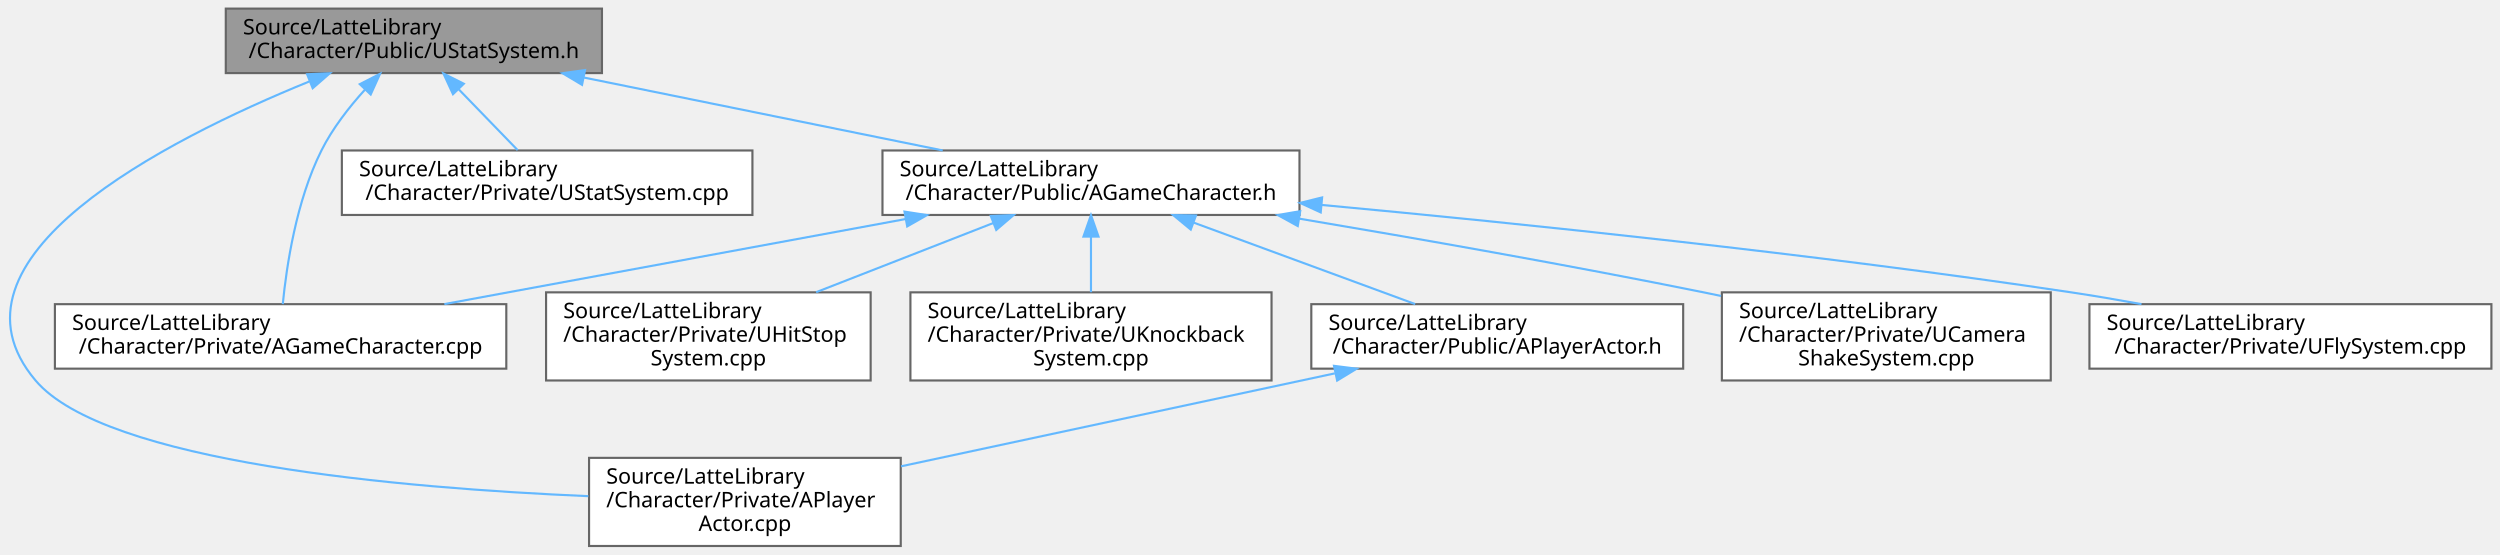
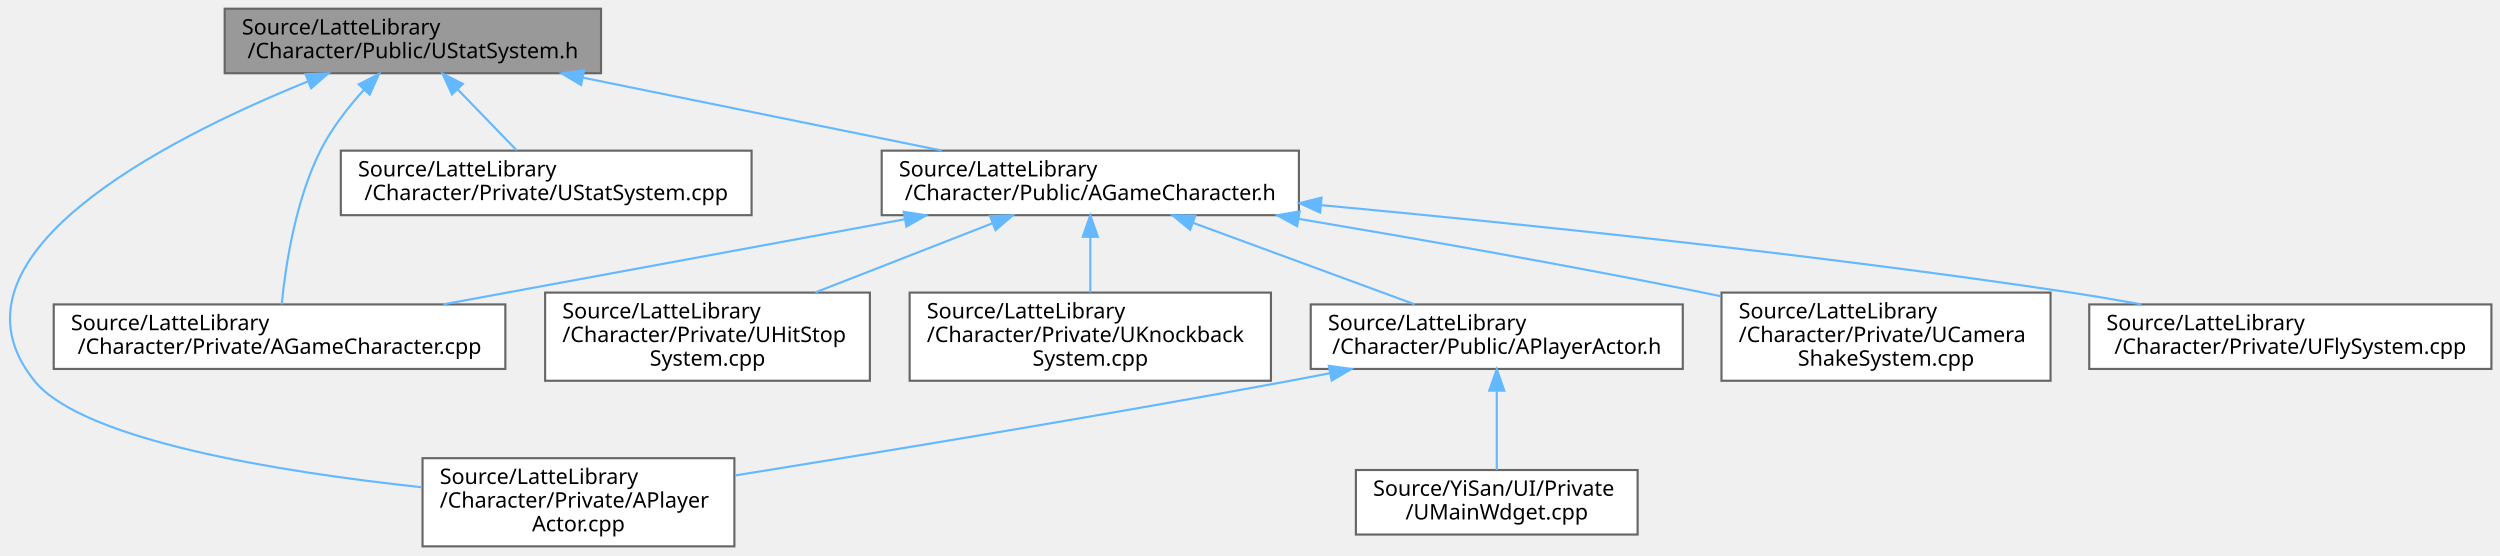
- <svg xmlns="http://www.w3.org/2000/svg" xmlns:xlink="http://www.w3.org/1999/xlink" width="1163pt" height="258pt" viewBox="0.00 0.00 1163.04 258.00">
+ <svg xmlns="http://www.w3.org/2000/svg" xmlns:xlink="http://www.w3.org/1999/xlink" width="1162pt" height="258pt" viewBox="0.00 0.00 1162.48 258.00">
  <g id="graph0" class="graph" transform="scale(1 1) rotate(0) translate(4 254)">
    <g id="Node000001" class="node">
      <g id="a_Node000001">
        <a xlink:title="UStatSystem 선언에 대한 Doxygen 주석을 제공합니다.">
-           <polygon fill="#999999" stroke="#666666" points="276.04,-250 101.04,-250 101.04,-220 276.04,-220 276.04,-250" />
-           <text text-anchor="start" x="109.04" y="-238" font-family="Malgun Gothic" font-size="10.00">Source/LatteLibrary</text>
-           <text text-anchor="middle" x="188.54" y="-227" font-family="Malgun Gothic" font-size="10.00">/Character/Public/UStatSystem.h</text>
+           <polygon fill="#999999" stroke="#666666" points="275.48,-250 100.48,-250 100.48,-220 275.48,-220 275.48,-250" />
+           <text text-anchor="start" x="108.48" y="-238" font-family="Malgun Gothic" font-size="10.00">Source/LatteLibrary</text>
+           <text text-anchor="middle" x="187.98" y="-227" font-family="Malgun Gothic" font-size="10.00">/Character/Public/UStatSystem.h</text>
        </a>
      </g>
    </g>
    <g id="Node000002" class="node">
      <g id="a_Node000002">
        <a xlink:href="AGameCharacter_8cpp.html" target="_top" xlink:title="AGameCharacter 구현에 대한 Doxygen 주석을 제공합니다.">
-           <polygon fill="white" stroke="#666666" points="231.54,-112.5 21.54,-112.5 21.54,-82.5 231.54,-82.5 231.54,-112.5" />
-           <text text-anchor="start" x="29.54" y="-100.5" font-family="Malgun Gothic" font-size="10.00">Source/LatteLibrary</text>
-           <text text-anchor="middle" x="126.54" y="-89.5" font-family="Malgun Gothic" font-size="10.00">/Character/Private/AGameCharacter.cpp</text>
+           <polygon fill="white" stroke="#666666" points="230.98,-112.5 20.98,-112.5 20.98,-82.5 230.98,-82.5 230.98,-112.5" />
+           <text text-anchor="start" x="28.98" y="-100.5" font-family="Malgun Gothic" font-size="10.00">Source/LatteLibrary</text>
+           <text text-anchor="middle" x="125.98" y="-89.5" font-family="Malgun Gothic" font-size="10.00">/Character/Private/AGameCharacter.cpp</text>
        </a>
      </g>
    </g>
    <g id="edge1_Node000001_Node000002" class="edge">
      <g id="a_edge1_Node000001_Node000002">
        <a xlink:title=" ">
-           <path fill="none" stroke="#63b8ff" d="M165.82,-212.34C158.35,-204.11 150.67,-194.24 145.54,-184 133.82,-160.62 129.27,-130.06 127.55,-112.52" />
-           <polygon fill="#63b8ff" stroke="#63b8ff" points="163.38,-214.85 172.81,-219.68 168.45,-210.03 163.38,-214.85" />
+           <path fill="none" stroke="#63b8ff" d="M165.25,-212.34C157.79,-204.11 150.11,-194.24 144.98,-184 133.26,-160.62 128.71,-130.06 126.99,-112.52" />
+           <polygon fill="#63b8ff" stroke="#63b8ff" points="162.82,-214.85 172.25,-219.68 167.89,-210.03 162.82,-214.85" />
        </a>
      </g>
    </g>
    <g id="Node000003" class="node">
      <g id="a_Node000003">
        <a xlink:href="APlayerActor_8cpp.html" target="_top" xlink:title="APlayerActor 구현에 대한 Doxygen 주석을 제공합니다.">
-           <polygon fill="white" stroke="#666666" points="415.04,-41 270.04,-41 270.04,0 415.04,0 415.04,-41" />
-           <text text-anchor="start" x="278.04" y="-29" font-family="Malgun Gothic" font-size="10.00">Source/LatteLibrary</text>
-           <text text-anchor="start" x="278.04" y="-18" font-family="Malgun Gothic" font-size="10.00">/Character/Private/APlayer</text>
-           <text text-anchor="middle" x="342.54" y="-7" font-family="Malgun Gothic" font-size="10.00">Actor.cpp</text>
+           <polygon fill="white" stroke="#666666" points="337.48,-41 192.48,-41 192.48,0 337.48,0 337.48,-41" />
+           <text text-anchor="start" x="200.48" y="-29" font-family="Malgun Gothic" font-size="10.00">Source/LatteLibrary</text>
+           <text text-anchor="start" x="200.48" y="-18" font-family="Malgun Gothic" font-size="10.00">/Character/Private/APlayer</text>
+           <text text-anchor="middle" x="264.98" y="-7" font-family="Malgun Gothic" font-size="10.00">Actor.cpp</text>
        </a>
      </g>
    </g>
    <g id="edge2_Node000001_Node000003" class="edge">
      <g id="a_edge2_Node000001_Node000003">
        <a xlink:title=" ">
-           <path fill="none" stroke="#63b8ff" d="M139.85,-216.08C72.59,-188.7 -35.35,-133.61 12.54,-77 44.8,-38.85 182.68,-26.91 269.69,-23.18" />
-           <polygon fill="#63b8ff" stroke="#63b8ff" points="138.87,-219.46 149.46,-219.92 141.47,-212.96 138.87,-219.46" />
+           <path fill="none" stroke="#63b8ff" d="M139.12,-216.17C72.29,-189.09 -34.38,-134.63 11.98,-77 34.28,-49.28 125.69,-34.62 192.24,-27.47" />
+           <polygon fill="#63b8ff" stroke="#63b8ff" points="138.09,-219.52 148.67,-219.96 140.67,-213.02 138.09,-219.52" />
        </a>
      </g>
    </g>
    <g id="Node000004" class="node">
      <g id="a_Node000004">
        <a xlink:href="UStatSystem_8cpp.html" target="_top" xlink:title="UStatSystem 구현에 대한 Doxygen 주석을 제공합니다.">
-           <polygon fill="white" stroke="#666666" points="346.04,-184 155.04,-184 155.04,-154 346.04,-154 346.04,-184" />
-           <text text-anchor="start" x="163.04" y="-172" font-family="Malgun Gothic" font-size="10.00">Source/LatteLibrary</text>
-           <text text-anchor="middle" x="250.54" y="-161" font-family="Malgun Gothic" font-size="10.00">/Character/Private/UStatSystem.cpp</text>
+           <polygon fill="white" stroke="#666666" points="345.48,-184 154.48,-184 154.48,-154 345.48,-154 345.48,-184" />
+           <text text-anchor="start" x="162.48" y="-172" font-family="Malgun Gothic" font-size="10.00">Source/LatteLibrary</text>
+           <text text-anchor="middle" x="249.98" y="-161" font-family="Malgun Gothic" font-size="10.00">/Character/Private/UStatSystem.cpp</text>
        </a>
      </g>
    </g>
    <g id="edge3_Node000001_Node000004" class="edge">
      <g id="a_edge3_Node000001_Node000004">
        <a xlink:title=" ">
-           <path fill="none" stroke="#63b8ff" d="M209.49,-212.37C218.51,-203.06 228.8,-192.44 236.82,-184.16" />
-           <polygon fill="#63b8ff" stroke="#63b8ff" points="206.74,-210.18 202.3,-219.8 211.77,-215.05 206.74,-210.18" />
+           <path fill="none" stroke="#63b8ff" d="M208.93,-212.37C217.95,-203.06 228.23,-192.44 236.25,-184.16" />
+           <polygon fill="#63b8ff" stroke="#63b8ff" points="206.18,-210.18 201.74,-219.8 211.21,-215.05 206.18,-210.18" />
        </a>
      </g>
    </g>
    <g id="Node000005" class="node">
      <g id="a_Node000005">
        <a xlink:href="AGameCharacter_8h.html" target="_top" xlink:title="LatteLibrary 전반에서 사용하는 기반 캐릭터 클래스를 선언합니다.">
-           <polygon fill="white" stroke="#666666" points="600.54,-184 406.54,-184 406.54,-154 600.54,-154 600.54,-184" />
-           <text text-anchor="start" x="414.54" y="-172" font-family="Malgun Gothic" font-size="10.00">Source/LatteLibrary</text>
-           <text text-anchor="middle" x="503.54" y="-161" font-family="Malgun Gothic" font-size="10.00">/Character/Public/AGameCharacter.h</text>
+           <polygon fill="white" stroke="#666666" points="599.98,-184 405.98,-184 405.98,-154 599.98,-154 599.98,-184" />
+           <text text-anchor="start" x="413.98" y="-172" font-family="Malgun Gothic" font-size="10.00">Source/LatteLibrary</text>
+           <text text-anchor="middle" x="502.98" y="-161" font-family="Malgun Gothic" font-size="10.00">/Character/Public/AGameCharacter.h</text>
        </a>
      </g>
    </g>
    <g id="edge4_Node000001_Node000005" class="edge">
      <g id="a_edge4_Node000001_Node000005">
        <a xlink:title=" ">
-           <path fill="none" stroke="#63b8ff" d="M267.73,-217.91C319.1,-207.47 385.37,-194.01 434.57,-184.01" />
-           <polygon fill="#63b8ff" stroke="#63b8ff" points="266.77,-214.53 257.67,-219.95 268.16,-221.39 266.77,-214.53" />
+           <path fill="none" stroke="#63b8ff" d="M267.17,-217.91C318.54,-207.47 384.81,-194.01 434.01,-184.01" />
+           <polygon fill="#63b8ff" stroke="#63b8ff" points="266.21,-214.53 257.1,-219.95 267.6,-221.39 266.21,-214.53" />
        </a>
      </g>
    </g>
    <g id="edge5_Node000005_Node000002" class="edge">
      <g id="a_edge5_Node000005_Node000002">
        <a xlink:title=" ">
-           <path fill="none" stroke="#63b8ff" d="M417.07,-152.06C352.39,-140.14 264.77,-123.98 202.72,-112.54" />
-           <polygon fill="#63b8ff" stroke="#63b8ff" points="416.78,-155.56 427.25,-153.94 418.05,-148.68 416.78,-155.56" />
+           <path fill="none" stroke="#63b8ff" d="M416.51,-152.06C351.83,-140.14 264.21,-123.98 202.15,-112.54" />
+           <polygon fill="#63b8ff" stroke="#63b8ff" points="416.22,-155.56 426.68,-153.94 417.48,-148.68 416.22,-155.56" />
        </a>
      </g>
    </g>
    <g id="Node000006" class="node">
      <g id="a_Node000006">
        <a xlink:href="UCameraShakeSystem_8cpp.html" target="_top" xlink:title="UCameraShakeSystem 구현에 대한 Doxygen 주석을 제공합니다.">
-           <polygon fill="white" stroke="#666666" points="950.04,-118 797.04,-118 797.04,-77 950.04,-77 950.04,-118" />
-           <text text-anchor="start" x="805.04" y="-106" font-family="Malgun Gothic" font-size="10.00">Source/LatteLibrary</text>
-           <text text-anchor="start" x="805.04" y="-95" font-family="Malgun Gothic" font-size="10.00">/Character/Private/UCamera</text>
-           <text text-anchor="middle" x="873.54" y="-84" font-family="Malgun Gothic" font-size="10.00">ShakeSystem.cpp</text>
+           <polygon fill="white" stroke="#666666" points="949.48,-118 796.48,-118 796.48,-77 949.48,-77 949.48,-118" />
+           <text text-anchor="start" x="804.48" y="-106" font-family="Malgun Gothic" font-size="10.00">Source/LatteLibrary</text>
+           <text text-anchor="start" x="804.48" y="-95" font-family="Malgun Gothic" font-size="10.00">/Character/Private/UCamera</text>
+           <text text-anchor="middle" x="872.98" y="-84" font-family="Malgun Gothic" font-size="10.00">ShakeSystem.cpp</text>
        </a>
      </g>
    </g>
    <g id="edge6_Node000005_Node000006" class="edge">
      <g id="a_edge6_Node000005_Node000006">
        <a xlink:title=" ">
-           <path fill="none" stroke="#63b8ff" d="M600.57,-152.26C655.8,-142.98 726.19,-130.61 788.54,-118 791.21,-117.46 793.92,-116.9 796.67,-116.32" />
-           <polygon fill="#63b8ff" stroke="#63b8ff" points="599.73,-148.85 590.44,-153.96 600.88,-155.76 599.73,-148.85" />
+           <path fill="none" stroke="#63b8ff" d="M600.01,-152.26C655.24,-142.98 725.63,-130.61 787.98,-118 790.65,-117.46 793.36,-116.9 796.1,-116.32" />
+           <polygon fill="#63b8ff" stroke="#63b8ff" points="599.16,-148.85 589.88,-153.96 600.32,-155.76 599.16,-148.85" />
        </a>
      </g>
    </g>
    <g id="Node000007" class="node">
      <g id="a_Node000007">
        <a xlink:href="UFlySystem_8cpp.html" target="_top" xlink:title="UFlySystem 구현에 대한 Doxygen 주석을 제공합니다.">
-           <polygon fill="white" stroke="#666666" points="1155.04,-112.5 968.04,-112.5 968.04,-82.5 1155.04,-82.5 1155.04,-112.5" />
-           <text text-anchor="start" x="976.04" y="-100.5" font-family="Malgun Gothic" font-size="10.00">Source/LatteLibrary</text>
-           <text text-anchor="middle" x="1061.54" y="-89.5" font-family="Malgun Gothic" font-size="10.00">/Character/Private/UFlySystem.cpp</text>
+           <polygon fill="white" stroke="#666666" points="1154.48,-112.5 967.48,-112.5 967.48,-82.5 1154.48,-82.5 1154.48,-112.5" />
+           <text text-anchor="start" x="975.48" y="-100.5" font-family="Malgun Gothic" font-size="10.00">Source/LatteLibrary</text>
+           <text text-anchor="middle" x="1060.98" y="-89.5" font-family="Malgun Gothic" font-size="10.00">/Character/Private/UFlySystem.cpp</text>
        </a>
      </g>
    </g>
    <g id="edge7_Node000005_Node000007" class="edge">
      <g id="a_edge7_Node000005_Node000007">
        <a xlink:title=" ">
-           <path fill="none" stroke="#63b8ff" d="M611.01,-158.65C703.61,-150.02 840.73,-135.84 959.54,-118 970.15,-116.41 981.33,-114.5 992.26,-112.51" />
-           <polygon fill="#63b8ff" stroke="#63b8ff" points="610.42,-155.19 600.79,-159.6 611.07,-162.16 610.42,-155.19" />
+           <path fill="none" stroke="#63b8ff" d="M610.45,-158.65C703.05,-150.02 840.17,-135.84 958.98,-118 969.58,-116.41 980.77,-114.5 991.7,-112.51" />
+           <polygon fill="#63b8ff" stroke="#63b8ff" points="609.86,-155.19 600.23,-159.6 610.51,-162.16 609.86,-155.19" />
        </a>
      </g>
    </g>
    <g id="Node000008" class="node">
      <g id="a_Node000008">
        <a xlink:href="UHitStopSystem_8cpp.html" target="_top" xlink:title="UHitStopSystem 구현에 대한 Doxygen 주석을 제공합니다.">
-           <polygon fill="white" stroke="#666666" points="401.04,-118 250.04,-118 250.04,-77 401.04,-77 401.04,-118" />
-           <text text-anchor="start" x="258.04" y="-106" font-family="Malgun Gothic" font-size="10.00">Source/LatteLibrary</text>
-           <text text-anchor="start" x="258.04" y="-95" font-family="Malgun Gothic" font-size="10.00">/Character/Private/UHitStop</text>
-           <text text-anchor="middle" x="325.54" y="-84" font-family="Malgun Gothic" font-size="10.00">System.cpp</text>
+           <polygon fill="white" stroke="#666666" points="400.48,-118 249.48,-118 249.48,-77 400.48,-77 400.48,-118" />
+           <text text-anchor="start" x="257.48" y="-106" font-family="Malgun Gothic" font-size="10.00">Source/LatteLibrary</text>
+           <text text-anchor="start" x="257.48" y="-95" font-family="Malgun Gothic" font-size="10.00">/Character/Private/UHitStop</text>
+           <text text-anchor="middle" x="324.98" y="-84" font-family="Malgun Gothic" font-size="10.00">System.cpp</text>
        </a>
      </g>
    </g>
    <g id="edge8_Node000005_Node000008" class="edge">
      <g id="a_edge8_Node000005_Node000008">
        <a xlink:title=" ">
-           <path fill="none" stroke="#63b8ff" d="M458.19,-150.29C432.99,-140.46 401.59,-128.2 375.67,-118.07" />
-           <polygon fill="#63b8ff" stroke="#63b8ff" points="456.93,-153.56 467.52,-153.94 459.47,-147.04 456.93,-153.56" />
+           <path fill="none" stroke="#63b8ff" d="M457.63,-150.29C432.43,-140.46 401.03,-128.2 375.11,-118.07" />
+           <polygon fill="#63b8ff" stroke="#63b8ff" points="456.37,-153.56 466.96,-153.94 458.91,-147.04 456.37,-153.56" />
        </a>
      </g>
    </g>
    <g id="Node000009" class="node">
      <g id="a_Node000009">
        <a xlink:href="UKnockbackSystem_8cpp.html" target="_top" xlink:title="UKnockbackSystem 구현에 대한 Doxygen 주석을 제공합니다.">
-           <polygon fill="white" stroke="#666666" points="587.54,-118 419.54,-118 419.54,-77 587.54,-77 587.54,-118" />
-           <text text-anchor="start" x="427.54" y="-106" font-family="Malgun Gothic" font-size="10.00">Source/LatteLibrary</text>
-           <text text-anchor="start" x="427.54" y="-95" font-family="Malgun Gothic" font-size="10.00">/Character/Private/UKnockback</text>
-           <text text-anchor="middle" x="503.54" y="-84" font-family="Malgun Gothic" font-size="10.00">System.cpp</text>
+           <polygon fill="white" stroke="#666666" points="586.98,-118 418.98,-118 418.98,-77 586.98,-77 586.98,-118" />
+           <text text-anchor="start" x="426.98" y="-106" font-family="Malgun Gothic" font-size="10.00">Source/LatteLibrary</text>
+           <text text-anchor="start" x="426.98" y="-95" font-family="Malgun Gothic" font-size="10.00">/Character/Private/UKnockback</text>
+           <text text-anchor="middle" x="502.98" y="-84" font-family="Malgun Gothic" font-size="10.00">System.cpp</text>
        </a>
      </g>
    </g>
    <g id="edge9_Node000005_Node000009" class="edge">
      <g id="a_edge9_Node000005_Node000009">
        <a xlink:title=" ">
-           <path fill="none" stroke="#63b8ff" d="M503.54,-143.91C503.54,-135.47 503.54,-126.1 503.54,-118.07" />
-           <polygon fill="#63b8ff" stroke="#63b8ff" points="500.04,-143.94 503.54,-153.94 507.04,-143.94 500.04,-143.94" />
+           <path fill="none" stroke="#63b8ff" d="M502.98,-143.91C502.98,-135.47 502.98,-126.1 502.98,-118.07" />
+           <polygon fill="#63b8ff" stroke="#63b8ff" points="499.48,-143.94 502.98,-153.94 506.48,-143.94 499.48,-143.94" />
        </a>
      </g>
    </g>
    <g id="Node000010" class="node">
      <g id="a_Node000010">
        <a xlink:href="APlayerActor_8h.html" target="_top" xlink:title="APlayerActor 선언에 대한 Doxygen 주석을 제공합니다.">
-           <polygon fill="white" stroke="#666666" points="779.04,-112.5 606.04,-112.5 606.04,-82.5 779.04,-82.5 779.04,-112.5" />
-           <text text-anchor="start" x="614.04" y="-100.5" font-family="Malgun Gothic" font-size="10.00">Source/LatteLibrary</text>
-           <text text-anchor="middle" x="692.54" y="-89.5" font-family="Malgun Gothic" font-size="10.00">/Character/Public/APlayerActor.h</text>
+           <polygon fill="white" stroke="#666666" points="778.48,-112.5 605.48,-112.5 605.48,-82.5 778.48,-82.5 778.48,-112.5" />
+           <text text-anchor="start" x="613.48" y="-100.5" font-family="Malgun Gothic" font-size="10.00">Source/LatteLibrary</text>
+           <text text-anchor="middle" x="691.98" y="-89.5" font-family="Malgun Gothic" font-size="10.00">/Character/Public/APlayerActor.h</text>
        </a>
      </g>
    </g>
    <g id="edge10_Node000005_Node000010" class="edge">
      <g id="a_edge10_Node000005_Node000010">
        <a xlink:title=" ">
-           <path fill="none" stroke="#63b8ff" d="M551.36,-150.42C583.26,-138.68 624.65,-123.47 654.35,-112.54" />
-           <polygon fill="#63b8ff" stroke="#63b8ff" points="549.96,-147.2 541.78,-153.94 552.38,-153.77 549.96,-147.2" />
+           <path fill="none" stroke="#63b8ff" d="M550.8,-150.42C582.7,-138.68 624.08,-123.47 653.79,-112.54" />
+           <polygon fill="#63b8ff" stroke="#63b8ff" points="549.4,-147.2 541.22,-153.94 551.82,-153.77 549.4,-147.2" />
        </a>
      </g>
    </g>
    <g id="edge11_Node000010_Node000003" class="edge">
      <g id="a_edge11_Node000010_Node000003">
        <a xlink:title=" ">
-           <path fill="none" stroke="#63b8ff" d="M616.98,-80.31C557.19,-67.5 474.21,-49.72 415.19,-37.07" />
-           <polygon fill="#63b8ff" stroke="#63b8ff" points="616.6,-83.81 627.12,-82.48 618.07,-76.96 616.6,-83.81" />
+           <path fill="none" stroke="#63b8ff" d="M614.52,-80.53C608.25,-79.31 602.01,-78.12 595.98,-77 507.32,-60.57 404.89,-43.72 337.75,-32.97" />
+           <polygon fill="#63b8ff" stroke="#63b8ff" points="613.89,-83.97 624.37,-82.47 615.24,-77.1 613.89,-83.97" />
+         </a>
+       </g>
+     </g>
+     <g id="Node000011" class="node">
+       <g id="a_Node000011">
+         <a xlink:href="UMainWdget_8cpp.html" target="_top" xlink:title=" ">
+           <polygon fill="white" stroke="#666666" points="757.48,-35.5 626.48,-35.5 626.48,-5.5 757.48,-5.5 757.48,-35.5" />
+           <text text-anchor="start" x="634.48" y="-23.5" font-family="Malgun Gothic" font-size="10.00">Source/YiSan/UI/Private</text>
+           <text text-anchor="middle" x="691.98" y="-12.5" font-family="Malgun Gothic" font-size="10.00">/UMainWdget.cpp</text>
+         </a>
+       </g>
+     </g>
+     <g id="edge12_Node000010_Node000011" class="edge">
+       <g id="a_edge12_Node000010_Node000011">
+         <a xlink:title=" ">
+           <path fill="none" stroke="#63b8ff" d="M691.98,-72.04C691.98,-59.95 691.98,-45.79 691.98,-35.54" />
+           <polygon fill="#63b8ff" stroke="#63b8ff" points="688.48,-72.39 691.98,-82.39 695.48,-72.39 688.48,-72.39" />
        </a>
      </g>
    </g>
  </g>
</svg>
